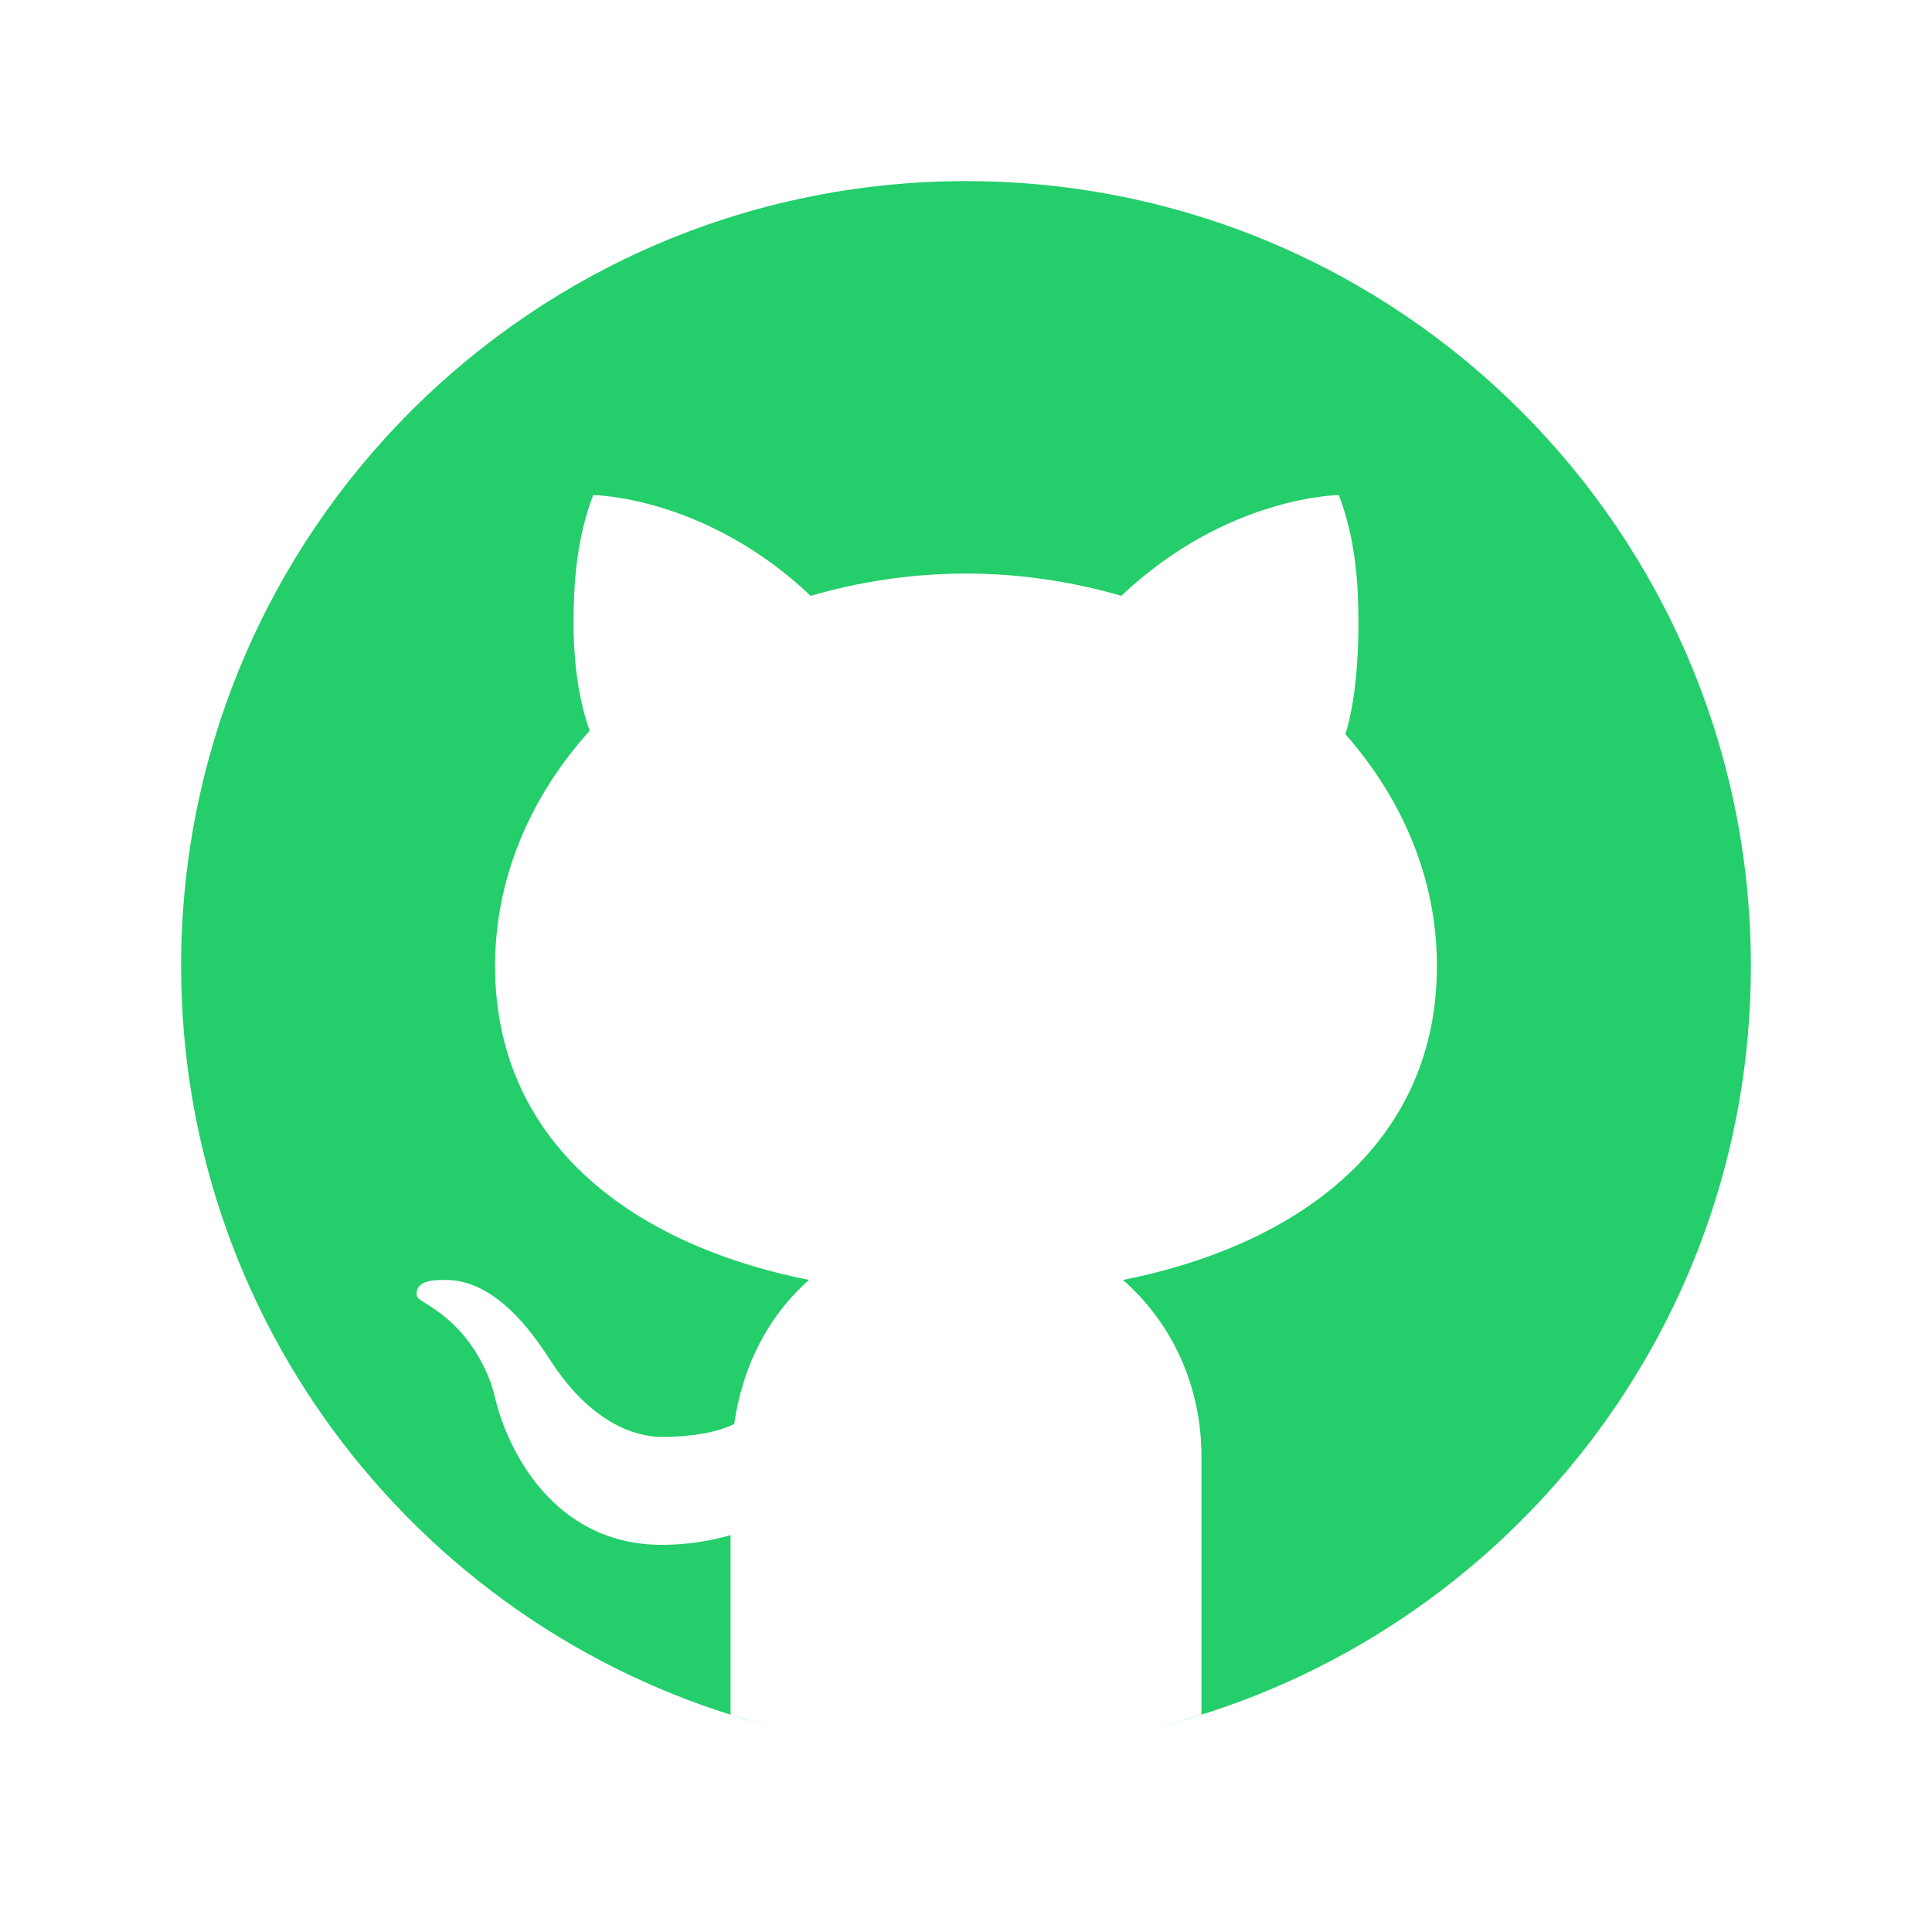
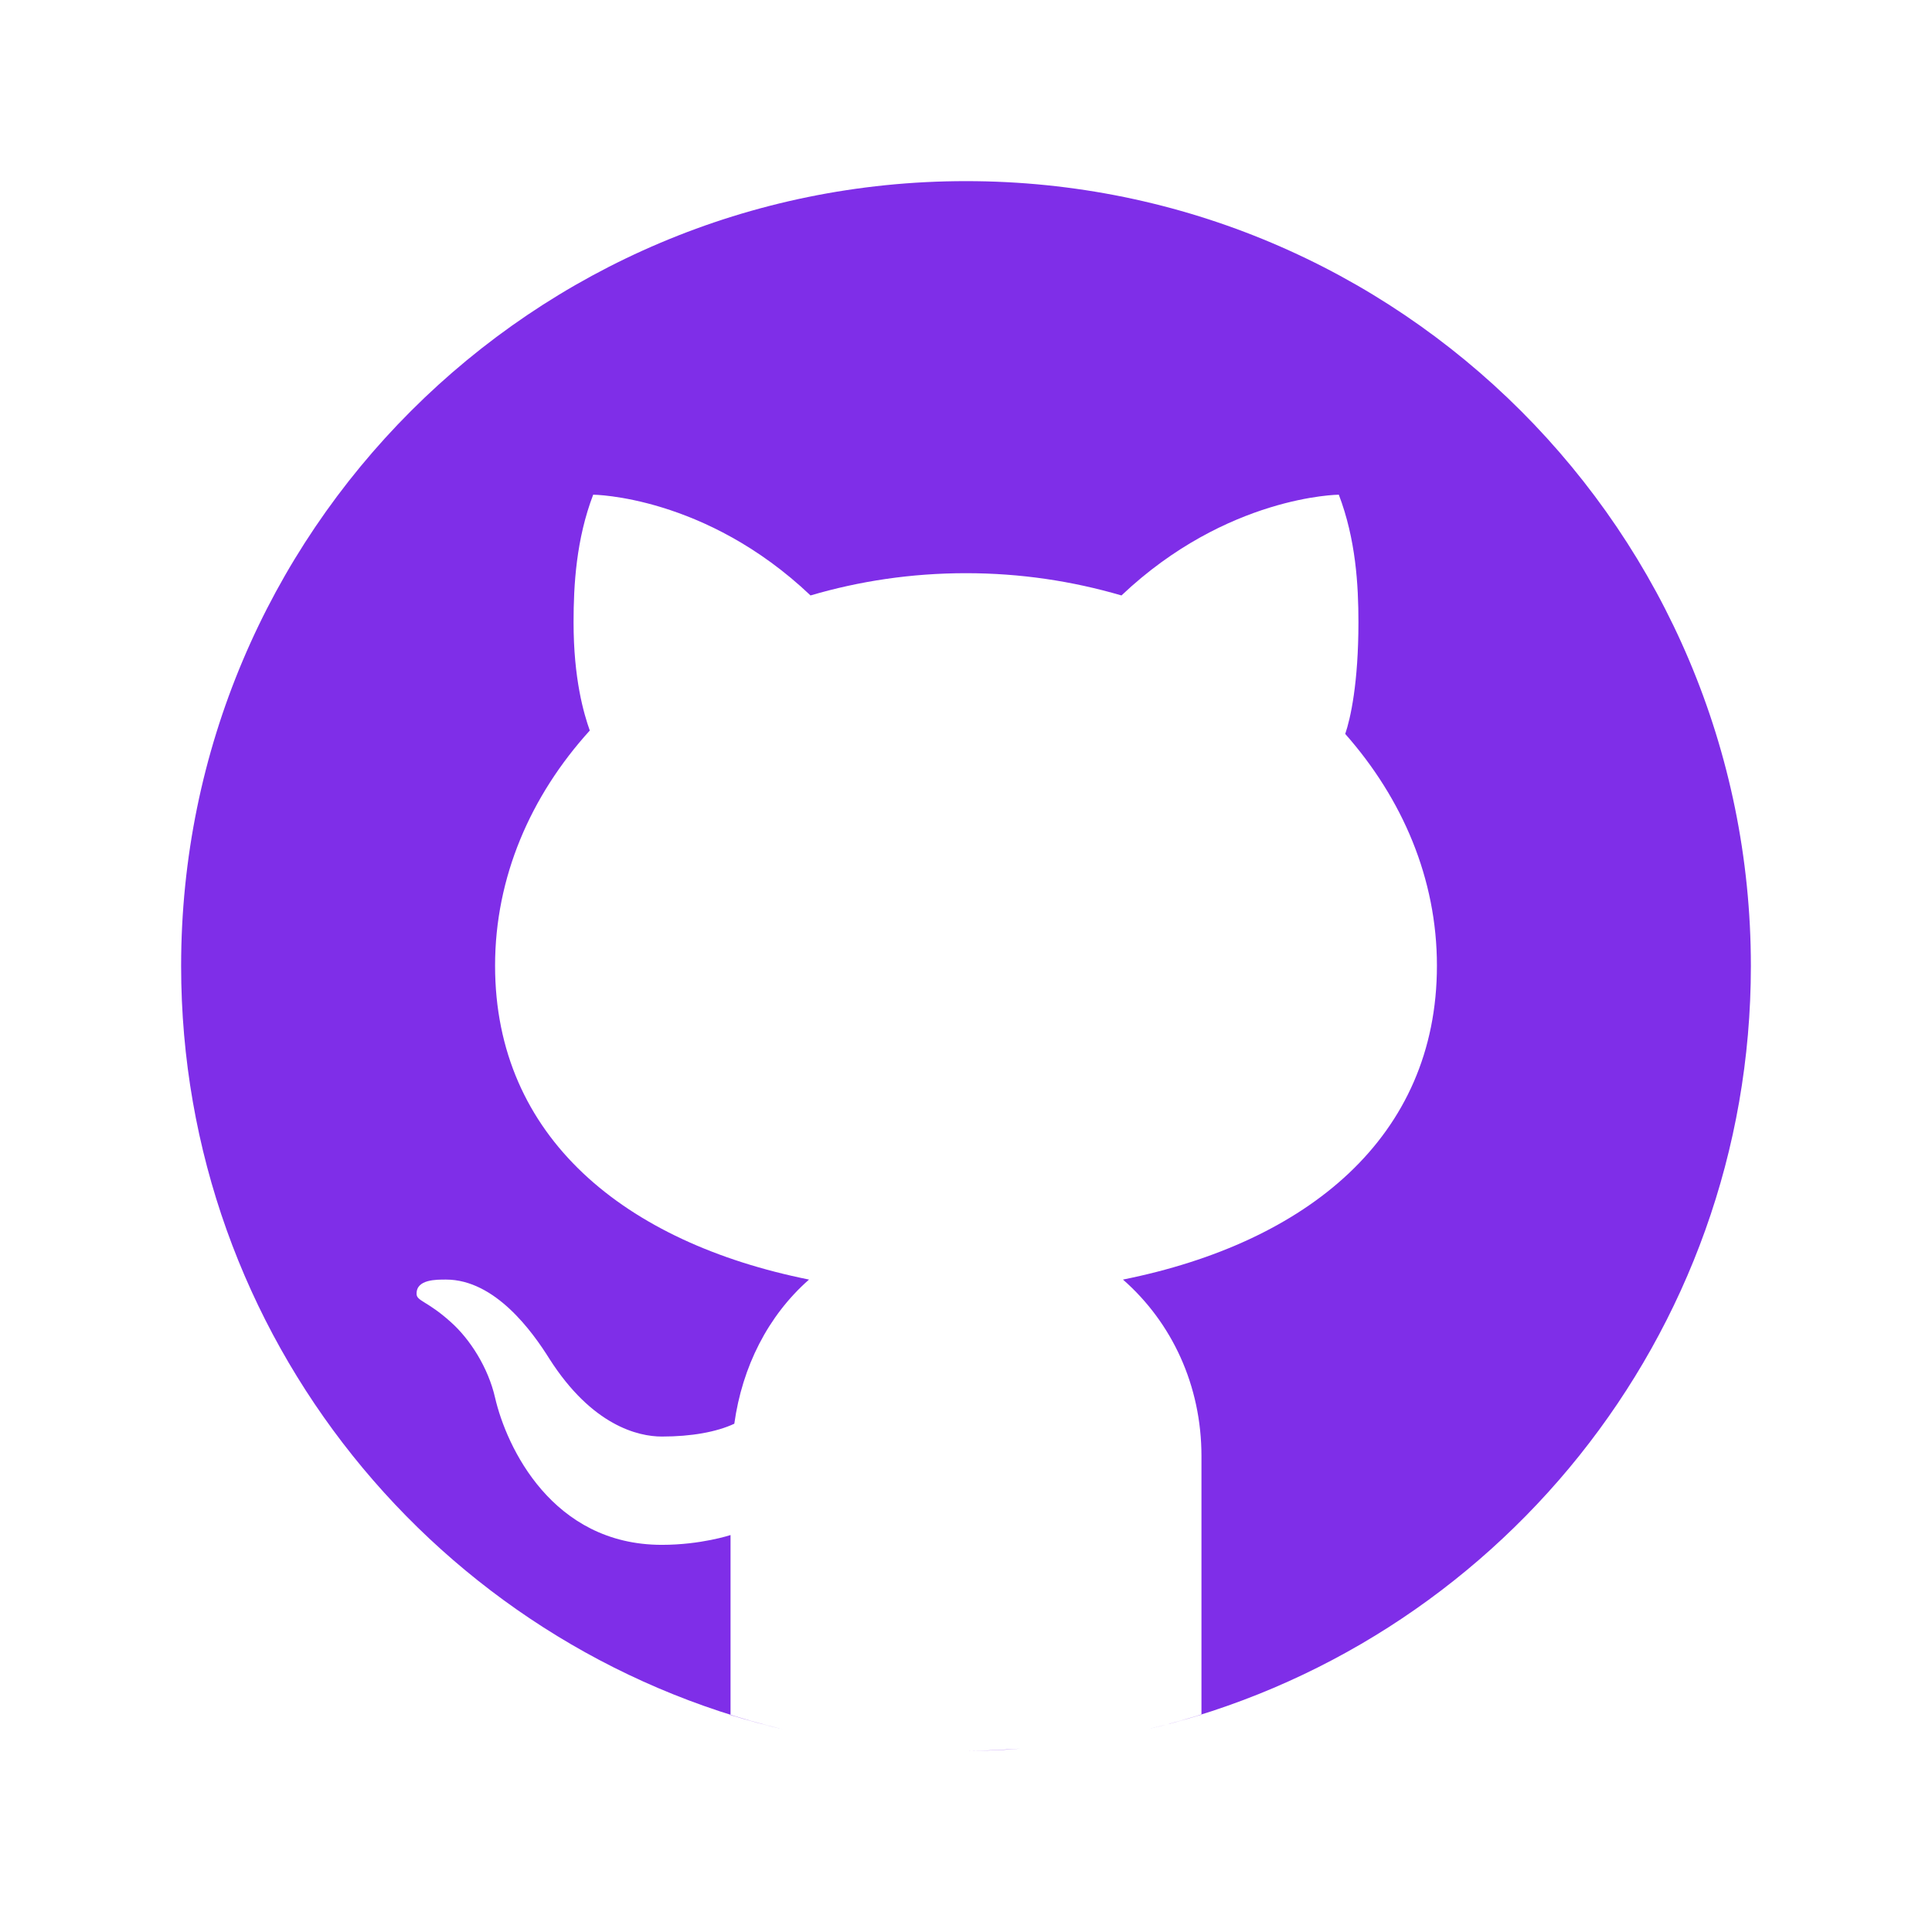
- <svg xmlns="http://www.w3.org/2000/svg" fill="#23ce6b" viewBox="0 0 64 64" width="512px" height="512px">
-   <path d="M32 6C17.641 6 6 17.641 6 32c0 12.277 8.512 22.56 19.955 25.286-.592-.141-1.179-.299-1.755-.479V50.85c0 0-.975.325-2.275.325-3.637 0-5.148-3.245-5.525-4.875-.229-.993-.827-1.934-1.469-2.509-.767-.684-1.126-.686-1.131-.92-.01-.491.658-.471.975-.471 1.625 0 2.857 1.729 3.429 2.623 1.417 2.207 2.938 2.577 3.721 2.577.975 0 1.817-.146 2.397-.426.268-1.888 1.108-3.57 2.478-4.774-6.097-1.219-10.4-4.716-10.4-10.4 0-2.928 1.175-5.619 3.133-7.792C19.333 23.641 19 22.494 19 20.625c0-1.235.086-2.751.65-4.225 0 0 3.708.026 7.205 3.338C28.469 19.268 30.196 19 32 19s3.531.268 5.145.738c3.497-3.312 7.205-3.338 7.205-3.338.567 1.474.65 2.99.65 4.225 0 2.015-.268 3.19-.432 3.697C46.466 26.475 47.6 29.124 47.6 32c0 5.684-4.303 9.181-10.4 10.4 1.628 1.43 2.6 3.513 2.6 5.85v8.557c-.576.181-1.162.338-1.755.479C49.488 54.56 58 44.277 58 32 58 17.641 46.359 6 32 6zM33.813 57.93C33.214 57.972 32.61 58 32 58 32.61 58 33.213 57.971 33.813 57.93zM37.786 57.346c-1.164.265-2.357.451-3.575.554C35.429 57.797 36.622 57.61 37.786 57.346zM32 58c-.61 0-1.214-.028-1.813-.07C30.787 57.971 31.39 58 32 58zM29.788 57.9c-1.217-.103-2.411-.289-3.574-.554C27.378 57.61 28.571 57.797 29.788 57.9z" />
+ <svg xmlns="http://www.w3.org/2000/svg" version="1.1" id="Capa_1" x="0px" y="0px" viewBox="0 0 512 512" style="enable-background:new 0 0 512 512;" xml:space="preserve">
+   <style type="text/css">
+ 	.st0{fill:#7F2EE8;}
+ </style>
+   <path class="st0" d="M256,48C141.1,48,48,141.1,48,256c0,98.2,68.1,180.5,159.6,202.3c-4.7-1.1-9.4-2.4-14-3.8v-47.7  c0,0-7.8,2.6-18.2,2.6c-29.1,0-41.2-26-44.2-39c-1.8-7.9-6.6-15.5-11.8-20.1c-6.1-5.5-9-5.5-9-7.4c-0.1-3.9,5.3-3.8,7.8-3.8  c13,0,22.9,13.8,27.4,21c11.3,17.7,23.5,20.6,29.8,20.6c7.8,0,14.5-1.2,19.2-3.4c2.1-15.1,8.9-28.6,19.8-38.2  c-48.8-9.8-83.2-37.7-83.2-83.2c0-23.4,9.4-45,25.1-62.3c-1.6-4.5-4.3-13.7-4.3-28.7c0-9.9,0.7-22,5.2-33.8c0,0,29.7,0.2,57.6,26.7  c12.9-3.8,26.7-5.9,41.2-5.9s28.2,2.1,41.2,5.9c28-26.5,57.6-26.7,57.6-26.7c4.5,11.8,5.2,23.9,5.2,33.8c0,16.1-2.1,25.5-3.5,29.6  c15.2,17.2,24.3,38.4,24.3,61.4c0,45.5-34.4,73.4-83.2,83.2c13,11.4,20.8,28.1,20.8,46.8v68.5c-4.6,1.4-9.3,2.7-14,3.8  C395.9,436.5,464,354.2,464,256C464,141.1,370.9,48,256,48z M270.5,463.4c-4.8,0.3-9.6,0.6-14.5,0.6  C260.9,464,265.7,463.8,270.5,463.4z M302.3,458.8c-9.3,2.1-18.9,3.6-28.6,4.4C283.4,462.4,293,460.9,302.3,458.8z M256,464  c-4.9,0-9.7-0.2-14.5-0.6C246.3,463.8,251.1,464,256,464z M238.3,463.2c-9.7-0.8-19.3-2.3-28.6-4.4  C219,460.9,228.6,462.4,238.3,463.2z" />
</svg>
